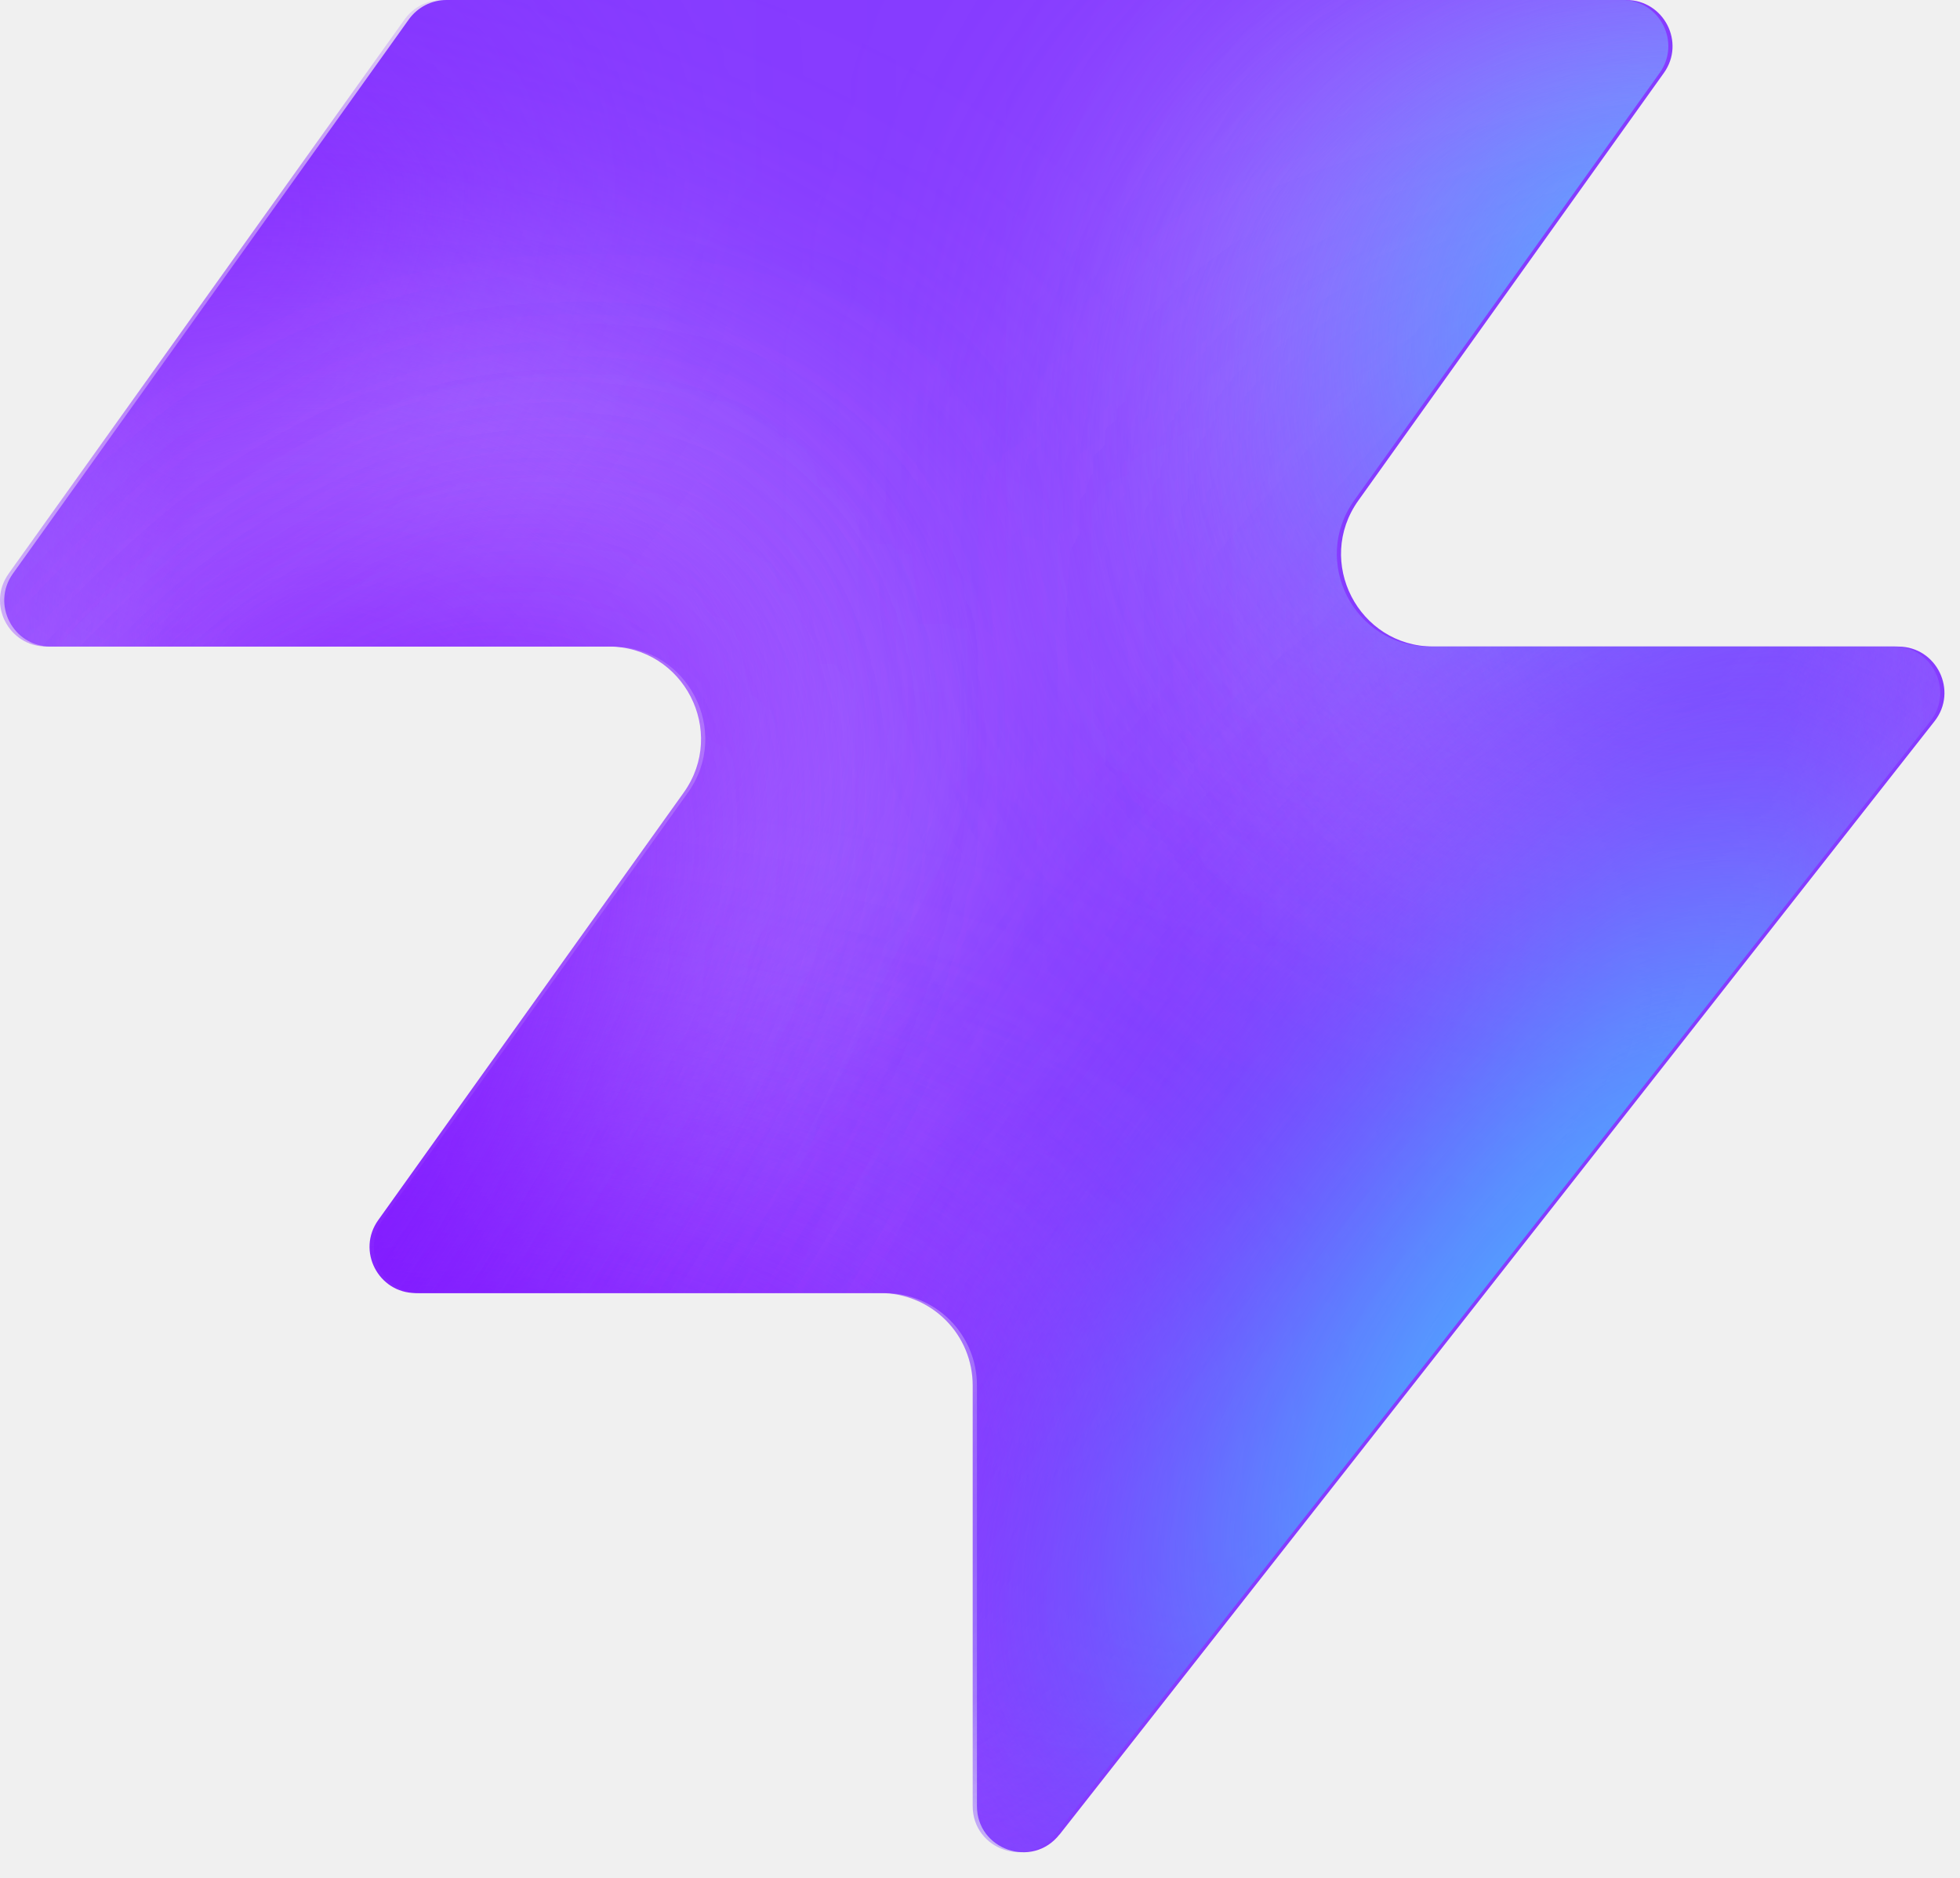
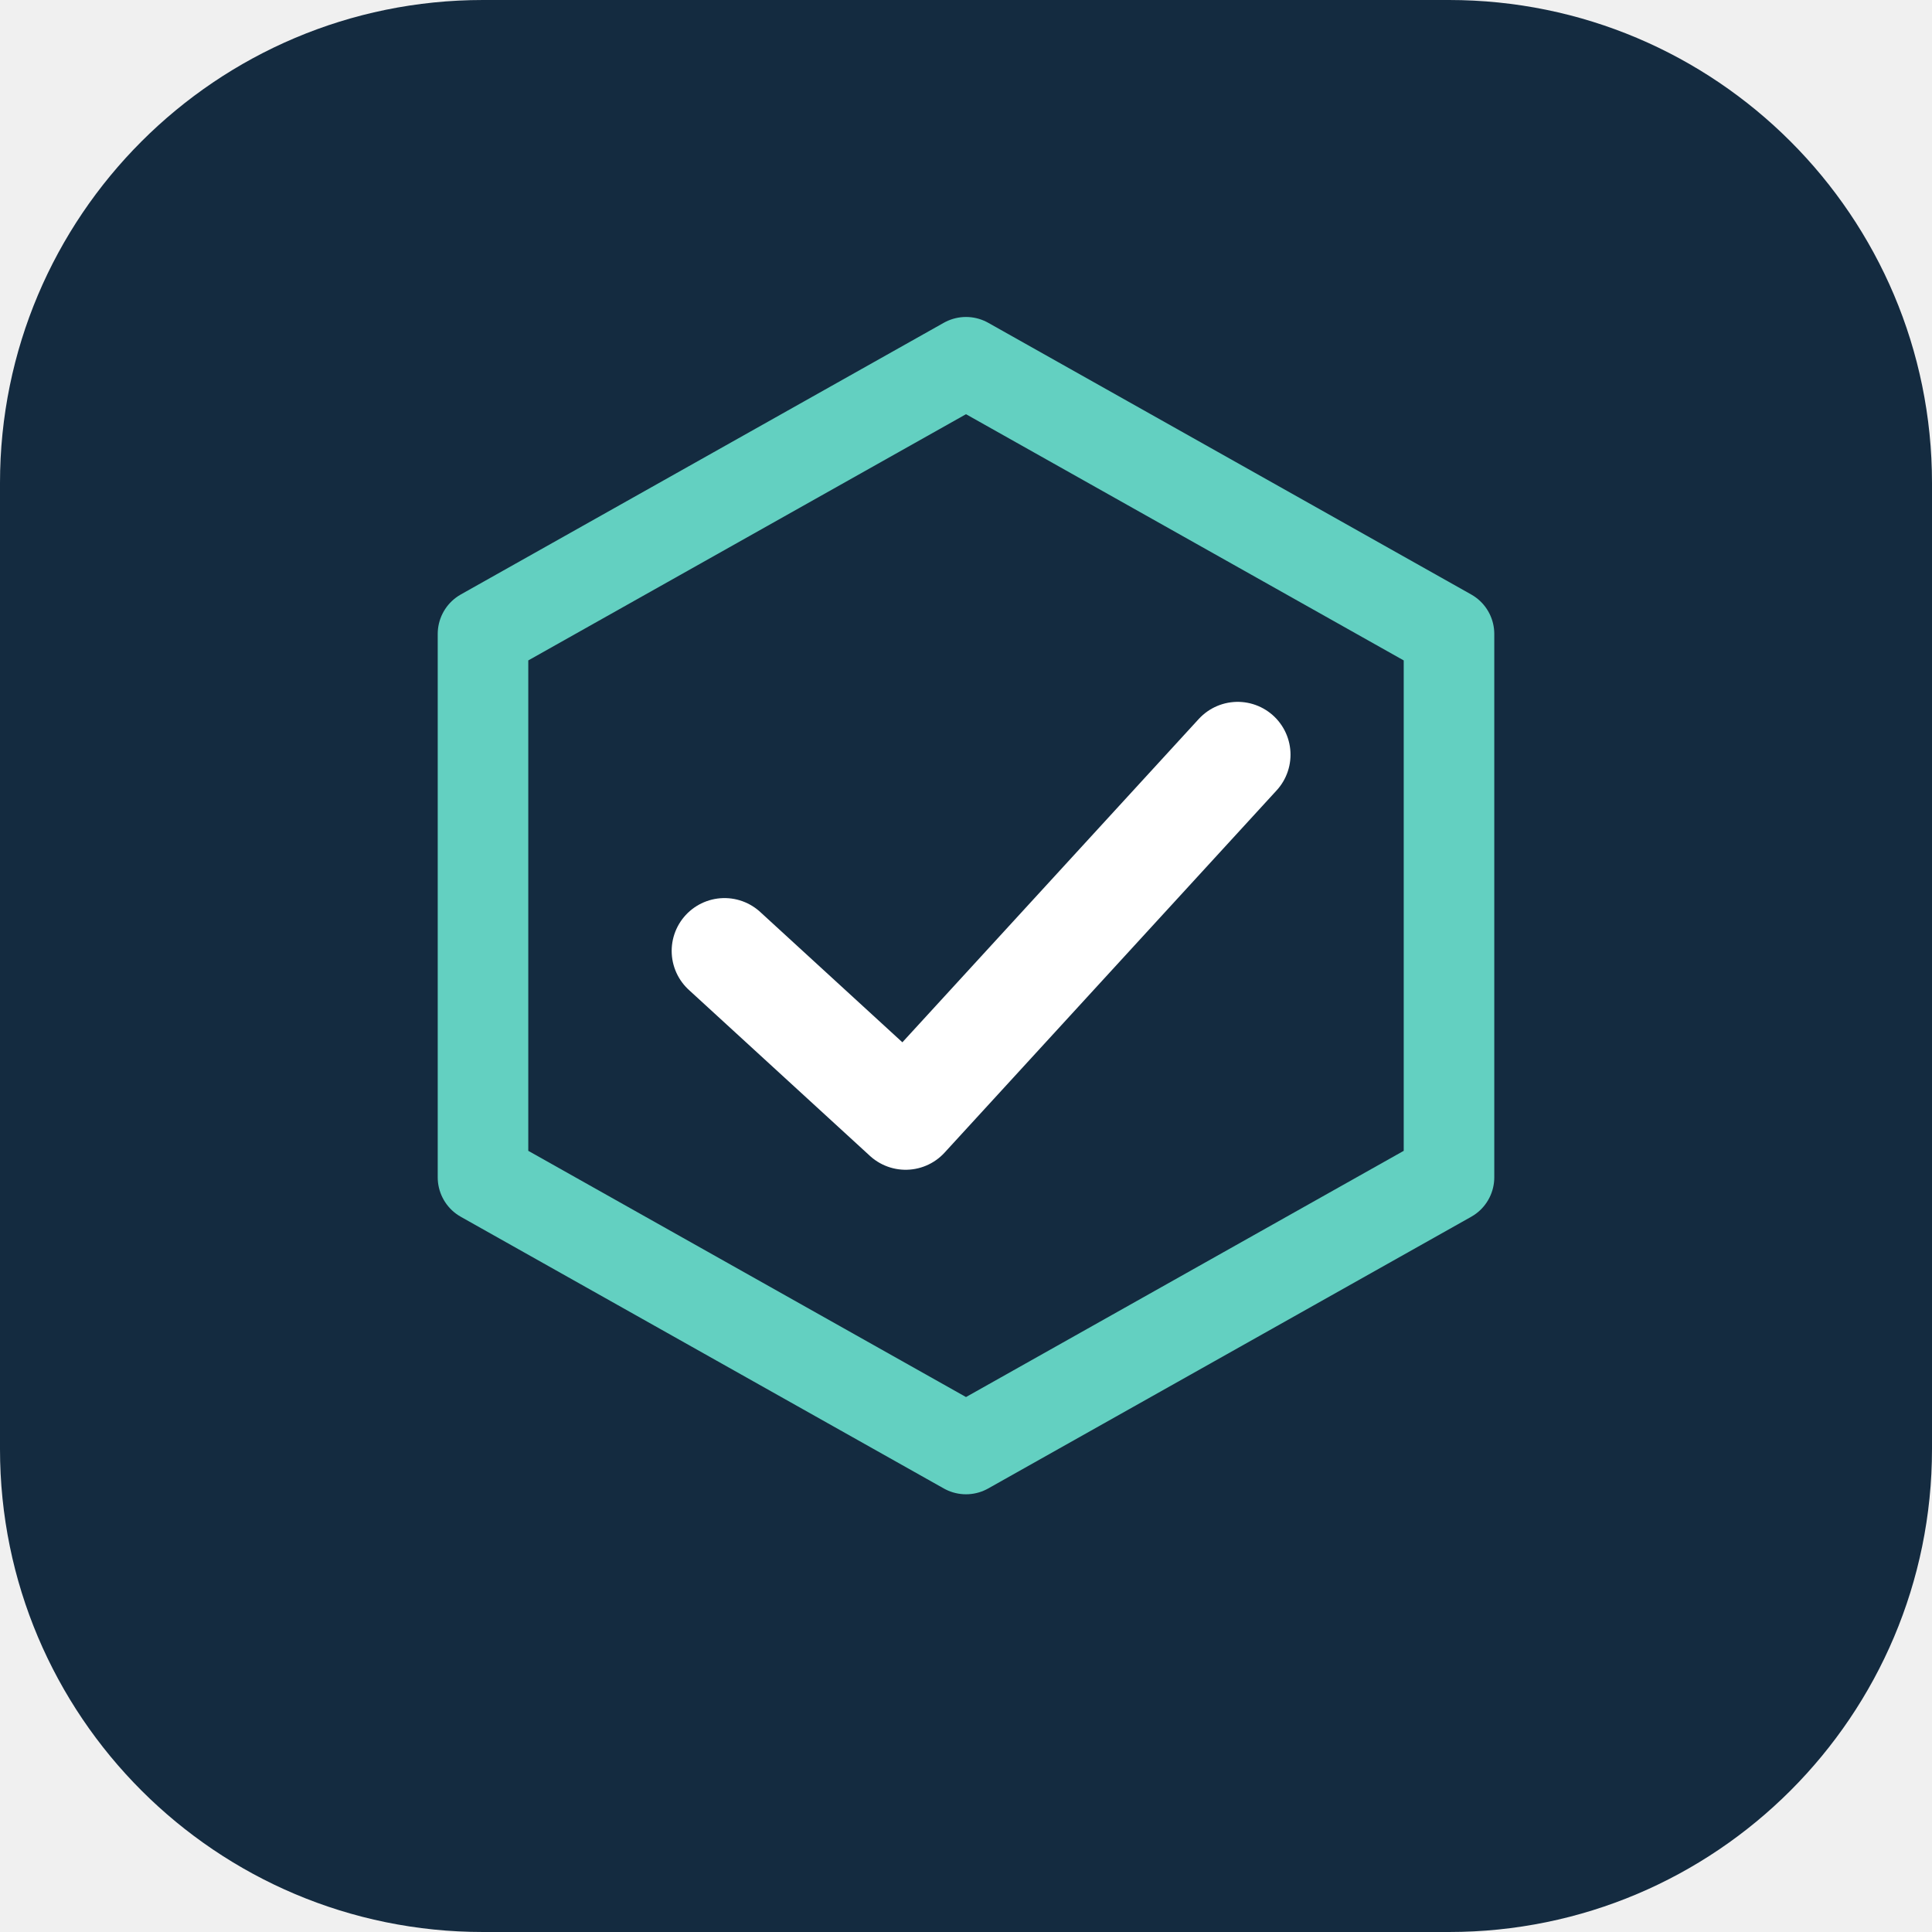
- <svg xmlns="http://www.w3.org/2000/svg" width="48" height="46" fill="none" viewBox="0 0 48 46">
-   <path fill="#863bff" d="M25.946 44.938c-.664.845-2.021.375-2.021-.698V33.937a2.26 2.26 0 0 0-2.262-2.262H10.287c-.92 0-1.456-1.04-.92-1.788l7.48-10.471c1.07-1.497 0-3.578-1.842-3.578H1.237c-.92 0-1.456-1.04-.92-1.788L10.013.474c.214-.297.556-.474.92-.474h28.894c.92 0 1.456 1.04.92 1.788l-7.48 10.471c-1.07 1.498 0 3.579 1.842 3.579h11.377c.943 0 1.473 1.088.89 1.83L25.947 44.94z" style="fill:#863bff;fill:color(display-p3 .525 .23 1);fill-opacity:1" />
-   <mask id="a" width="48" height="46" x="0" y="0" maskUnits="userSpaceOnUse" style="mask-type:alpha">
-     <path fill="#000" d="M25.842 44.938c-.664.844-2.021.375-2.021-.698V33.937a2.26 2.26 0 0 0-2.262-2.262H10.183c-.92 0-1.456-1.04-.92-1.788l7.48-10.471c1.07-1.498 0-3.579-1.842-3.579H1.133c-.92 0-1.456-1.04-.92-1.787L9.91.473c.214-.297.556-.474.92-.474h28.894c.92 0 1.456 1.04.92 1.788l-7.48 10.471c-1.07 1.498 0 3.578 1.842 3.578h11.377c.943 0 1.473 1.088.89 1.832L25.843 44.94z" style="fill:#000;fill-opacity:1" />
-   </mask>
-   <g mask="url(#a)">
-     <g filter="url(#b)">
-       <ellipse cx="5.508" cy="14.704" fill="#ede6ff" rx="5.508" ry="14.704" style="fill:#ede6ff;fill:color(display-p3 .927 .903 1);fill-opacity:1" transform="matrix(.00324 1 1 -.00324 -4.47 31.516)" />
-     </g>
-     <g filter="url(#c)">
-       <ellipse cx="10.399" cy="29.851" fill="#ede6ff" rx="10.399" ry="29.851" style="fill:#ede6ff;fill:color(display-p3 .927 .903 1);fill-opacity:1" transform="matrix(.00324 1 1 -.00324 -39.328 7.883)" />
-     </g>
-     <g filter="url(#d)">
-       <ellipse cx="5.508" cy="30.487" fill="#7e14ff" rx="5.508" ry="30.487" style="fill:#7e14ff;fill:color(display-p3 .492 .077 1);fill-opacity:1" transform="rotate(89.814 -25.913 -14.639)scale(1 -1)" />
-     </g>
-     <g filter="url(#e)">
-       <ellipse cx="5.508" cy="30.599" fill="#7e14ff" rx="5.508" ry="30.599" style="fill:#7e14ff;fill:color(display-p3 .492 .077 1);fill-opacity:1" transform="rotate(89.814 -32.644 -3.334)scale(1 -1)" />
-     </g>
-     <g filter="url(#f)">
-       <ellipse cx="5.508" cy="30.599" fill="#7e14ff" rx="5.508" ry="30.599" style="fill:#7e14ff;fill:color(display-p3 .492 .077 1);fill-opacity:1" transform="matrix(.00324 1 1 -.00324 -34.34 30.47)" />
-     </g>
-     <g filter="url(#g)">
-       <ellipse cx="14.072" cy="22.078" fill="#ede6ff" rx="14.072" ry="22.078" style="fill:#ede6ff;fill:color(display-p3 .927 .903 1);fill-opacity:1" transform="rotate(93.35 24.506 48.493)scale(-1 1)" />
-     </g>
-     <g filter="url(#h)">
-       <ellipse cx="3.47" cy="21.501" fill="#7e14ff" rx="3.47" ry="21.501" style="fill:#7e14ff;fill:color(display-p3 .492 .077 1);fill-opacity:1" transform="rotate(89.009 28.708 47.59)scale(-1 1)" />
-     </g>
-     <g filter="url(#i)">
-       <ellipse cx="3.47" cy="21.501" fill="#7e14ff" rx="3.47" ry="21.501" style="fill:#7e14ff;fill:color(display-p3 .492 .077 1);fill-opacity:1" transform="rotate(89.009 28.708 47.59)scale(-1 1)" />
-     </g>
-     <g filter="url(#j)">
-       <ellipse cx=".387" cy="8.972" fill="#7e14ff" rx="4.407" ry="29.108" style="fill:#7e14ff;fill:color(display-p3 .492 .077 1);fill-opacity:1" transform="rotate(39.51 .387 8.972)" />
-     </g>
-     <g filter="url(#k)">
-       <ellipse cx="47.523" cy="-6.092" fill="#7e14ff" rx="4.407" ry="29.108" style="fill:#7e14ff;fill:color(display-p3 .492 .077 1);fill-opacity:1" transform="rotate(37.892 47.523 -6.092)" />
-     </g>
-     <g filter="url(#l)">
-       <ellipse cx="41.412" cy="6.333" fill="#47bfff" rx="5.971" ry="9.665" style="fill:#47bfff;fill:color(display-p3 .28 .748 1);fill-opacity:1" transform="rotate(37.892 41.412 6.333)" />
-     </g>
-     <g filter="url(#m)">
-       <ellipse cx="-1.879" cy="38.332" fill="#7e14ff" rx="4.407" ry="29.108" style="fill:#7e14ff;fill:color(display-p3 .492 .077 1);fill-opacity:1" transform="rotate(37.892 -1.88 38.332)" />
-     </g>
-     <g filter="url(#n)">
-       <ellipse cx="-1.879" cy="38.332" fill="#7e14ff" rx="4.407" ry="29.108" style="fill:#7e14ff;fill:color(display-p3 .492 .077 1);fill-opacity:1" transform="rotate(37.892 -1.88 38.332)" />
-     </g>
-     <g filter="url(#o)">
-       <ellipse cx="35.651" cy="29.907" fill="#7e14ff" rx="4.407" ry="29.108" style="fill:#7e14ff;fill:color(display-p3 .492 .077 1);fill-opacity:1" transform="rotate(37.892 35.651 29.907)" />
-     </g>
-     <g filter="url(#p)">
-       <ellipse cx="38.418" cy="32.4" fill="#47bfff" rx="5.971" ry="15.297" style="fill:#47bfff;fill:color(display-p3 .28 .748 1);fill-opacity:1" transform="rotate(37.892 38.418 32.4)" />
-     </g>
-   </g>
-   <defs>
-     <filter id="b" width="60.045" height="41.654" x="-19.77" y="16.149" color-interpolation-filters="sRGB" filterUnits="userSpaceOnUse">
-       <feFlood flood-opacity="0" result="BackgroundImageFix" />
-       <feBlend in="SourceGraphic" in2="BackgroundImageFix" result="shape" />
-       <feGaussianBlur result="effect1_foregroundBlur_2002_17158" stdDeviation="7.659" />
-     </filter>
-     <filter id="c" width="90.34" height="51.437" x="-54.613" y="-7.533" color-interpolation-filters="sRGB" filterUnits="userSpaceOnUse">
-       <feFlood flood-opacity="0" result="BackgroundImageFix" />
-       <feBlend in="SourceGraphic" in2="BackgroundImageFix" result="shape" />
-       <feGaussianBlur result="effect1_foregroundBlur_2002_17158" stdDeviation="7.659" />
-     </filter>
-     <filter id="d" width="79.355" height="29.4" x="-49.64" y="2.03" color-interpolation-filters="sRGB" filterUnits="userSpaceOnUse">
-       <feFlood flood-opacity="0" result="BackgroundImageFix" />
-       <feBlend in="SourceGraphic" in2="BackgroundImageFix" result="shape" />
-       <feGaussianBlur result="effect1_foregroundBlur_2002_17158" stdDeviation="4.596" />
-     </filter>
-     <filter id="e" width="79.579" height="29.4" x="-45.045" y="20.029" color-interpolation-filters="sRGB" filterUnits="userSpaceOnUse">
-       <feFlood flood-opacity="0" result="BackgroundImageFix" />
-       <feBlend in="SourceGraphic" in2="BackgroundImageFix" result="shape" />
-       <feGaussianBlur result="effect1_foregroundBlur_2002_17158" stdDeviation="4.596" />
-     </filter>
-     <filter id="f" width="79.579" height="29.4" x="-43.513" y="21.178" color-interpolation-filters="sRGB" filterUnits="userSpaceOnUse">
-       <feFlood flood-opacity="0" result="BackgroundImageFix" />
-       <feBlend in="SourceGraphic" in2="BackgroundImageFix" result="shape" />
-       <feGaussianBlur result="effect1_foregroundBlur_2002_17158" stdDeviation="4.596" />
-     </filter>
-     <filter id="g" width="74.749" height="58.852" x="15.756" y="-17.901" color-interpolation-filters="sRGB" filterUnits="userSpaceOnUse">
-       <feFlood flood-opacity="0" result="BackgroundImageFix" />
-       <feBlend in="SourceGraphic" in2="BackgroundImageFix" result="shape" />
-       <feGaussianBlur result="effect1_foregroundBlur_2002_17158" stdDeviation="7.659" />
-     </filter>
-     <filter id="h" width="61.377" height="25.362" x="23.548" y="2.284" color-interpolation-filters="sRGB" filterUnits="userSpaceOnUse">
-       <feFlood flood-opacity="0" result="BackgroundImageFix" />
-       <feBlend in="SourceGraphic" in2="BackgroundImageFix" result="shape" />
-       <feGaussianBlur result="effect1_foregroundBlur_2002_17158" stdDeviation="4.596" />
-     </filter>
-     <filter id="i" width="61.377" height="25.362" x="23.548" y="2.284" color-interpolation-filters="sRGB" filterUnits="userSpaceOnUse">
-       <feFlood flood-opacity="0" result="BackgroundImageFix" />
-       <feBlend in="SourceGraphic" in2="BackgroundImageFix" result="shape" />
-       <feGaussianBlur result="effect1_foregroundBlur_2002_17158" stdDeviation="4.596" />
-     </filter>
-     <filter id="j" width="56.045" height="63.649" x="-27.636" y="-22.853" color-interpolation-filters="sRGB" filterUnits="userSpaceOnUse">
-       <feFlood flood-opacity="0" result="BackgroundImageFix" />
-       <feBlend in="SourceGraphic" in2="BackgroundImageFix" result="shape" />
-       <feGaussianBlur result="effect1_foregroundBlur_2002_17158" stdDeviation="4.596" />
-     </filter>
-     <filter id="k" width="54.814" height="64.646" x="20.116" y="-38.415" color-interpolation-filters="sRGB" filterUnits="userSpaceOnUse">
-       <feFlood flood-opacity="0" result="BackgroundImageFix" />
-       <feBlend in="SourceGraphic" in2="BackgroundImageFix" result="shape" />
-       <feGaussianBlur result="effect1_foregroundBlur_2002_17158" stdDeviation="4.596" />
-     </filter>
-     <filter id="l" width="33.541" height="35.313" x="24.641" y="-11.323" color-interpolation-filters="sRGB" filterUnits="userSpaceOnUse">
-       <feFlood flood-opacity="0" result="BackgroundImageFix" />
-       <feBlend in="SourceGraphic" in2="BackgroundImageFix" result="shape" />
-       <feGaussianBlur result="effect1_foregroundBlur_2002_17158" stdDeviation="4.596" />
-     </filter>
-     <filter id="m" width="54.814" height="64.646" x="-29.286" y="6.009" color-interpolation-filters="sRGB" filterUnits="userSpaceOnUse">
-       <feFlood flood-opacity="0" result="BackgroundImageFix" />
-       <feBlend in="SourceGraphic" in2="BackgroundImageFix" result="shape" />
-       <feGaussianBlur result="effect1_foregroundBlur_2002_17158" stdDeviation="4.596" />
-     </filter>
-     <filter id="n" width="54.814" height="64.646" x="-29.286" y="6.009" color-interpolation-filters="sRGB" filterUnits="userSpaceOnUse">
-       <feFlood flood-opacity="0" result="BackgroundImageFix" />
-       <feBlend in="SourceGraphic" in2="BackgroundImageFix" result="shape" />
-       <feGaussianBlur result="effect1_foregroundBlur_2002_17158" stdDeviation="4.596" />
-     </filter>
-     <filter id="o" width="54.814" height="64.646" x="8.244" y="-2.416" color-interpolation-filters="sRGB" filterUnits="userSpaceOnUse">
-       <feFlood flood-opacity="0" result="BackgroundImageFix" />
-       <feBlend in="SourceGraphic" in2="BackgroundImageFix" result="shape" />
-       <feGaussianBlur result="effect1_foregroundBlur_2002_17158" stdDeviation="4.596" />
-     </filter>
-     <filter id="p" width="39.409" height="43.623" x="18.713" y="10.588" color-interpolation-filters="sRGB" filterUnits="userSpaceOnUse">
-       <feFlood flood-opacity="0" result="BackgroundImageFix" />
-       <feBlend in="SourceGraphic" in2="BackgroundImageFix" result="shape" />
-       <feGaussianBlur result="effect1_foregroundBlur_2002_17158" stdDeviation="4.596" />
-     </filter>
-   </defs>
+ <svg xmlns="http://www.w3.org/2000/svg" viewBox="0 0 64 64">
+   <rect width="64" height="64" rx="16" fill="#142b40" />
+   <path d="M32 12 48 21v18L32 48 16 39V21l16-9Z" fill="none" stroke="#63d0c1" stroke-width="3" stroke-linejoin="round" />
+   <path d="M24 31.5 30 37l11-12" fill="none" stroke="#fff" stroke-width="3.5" stroke-linecap="round" stroke-linejoin="round" />
</svg>
